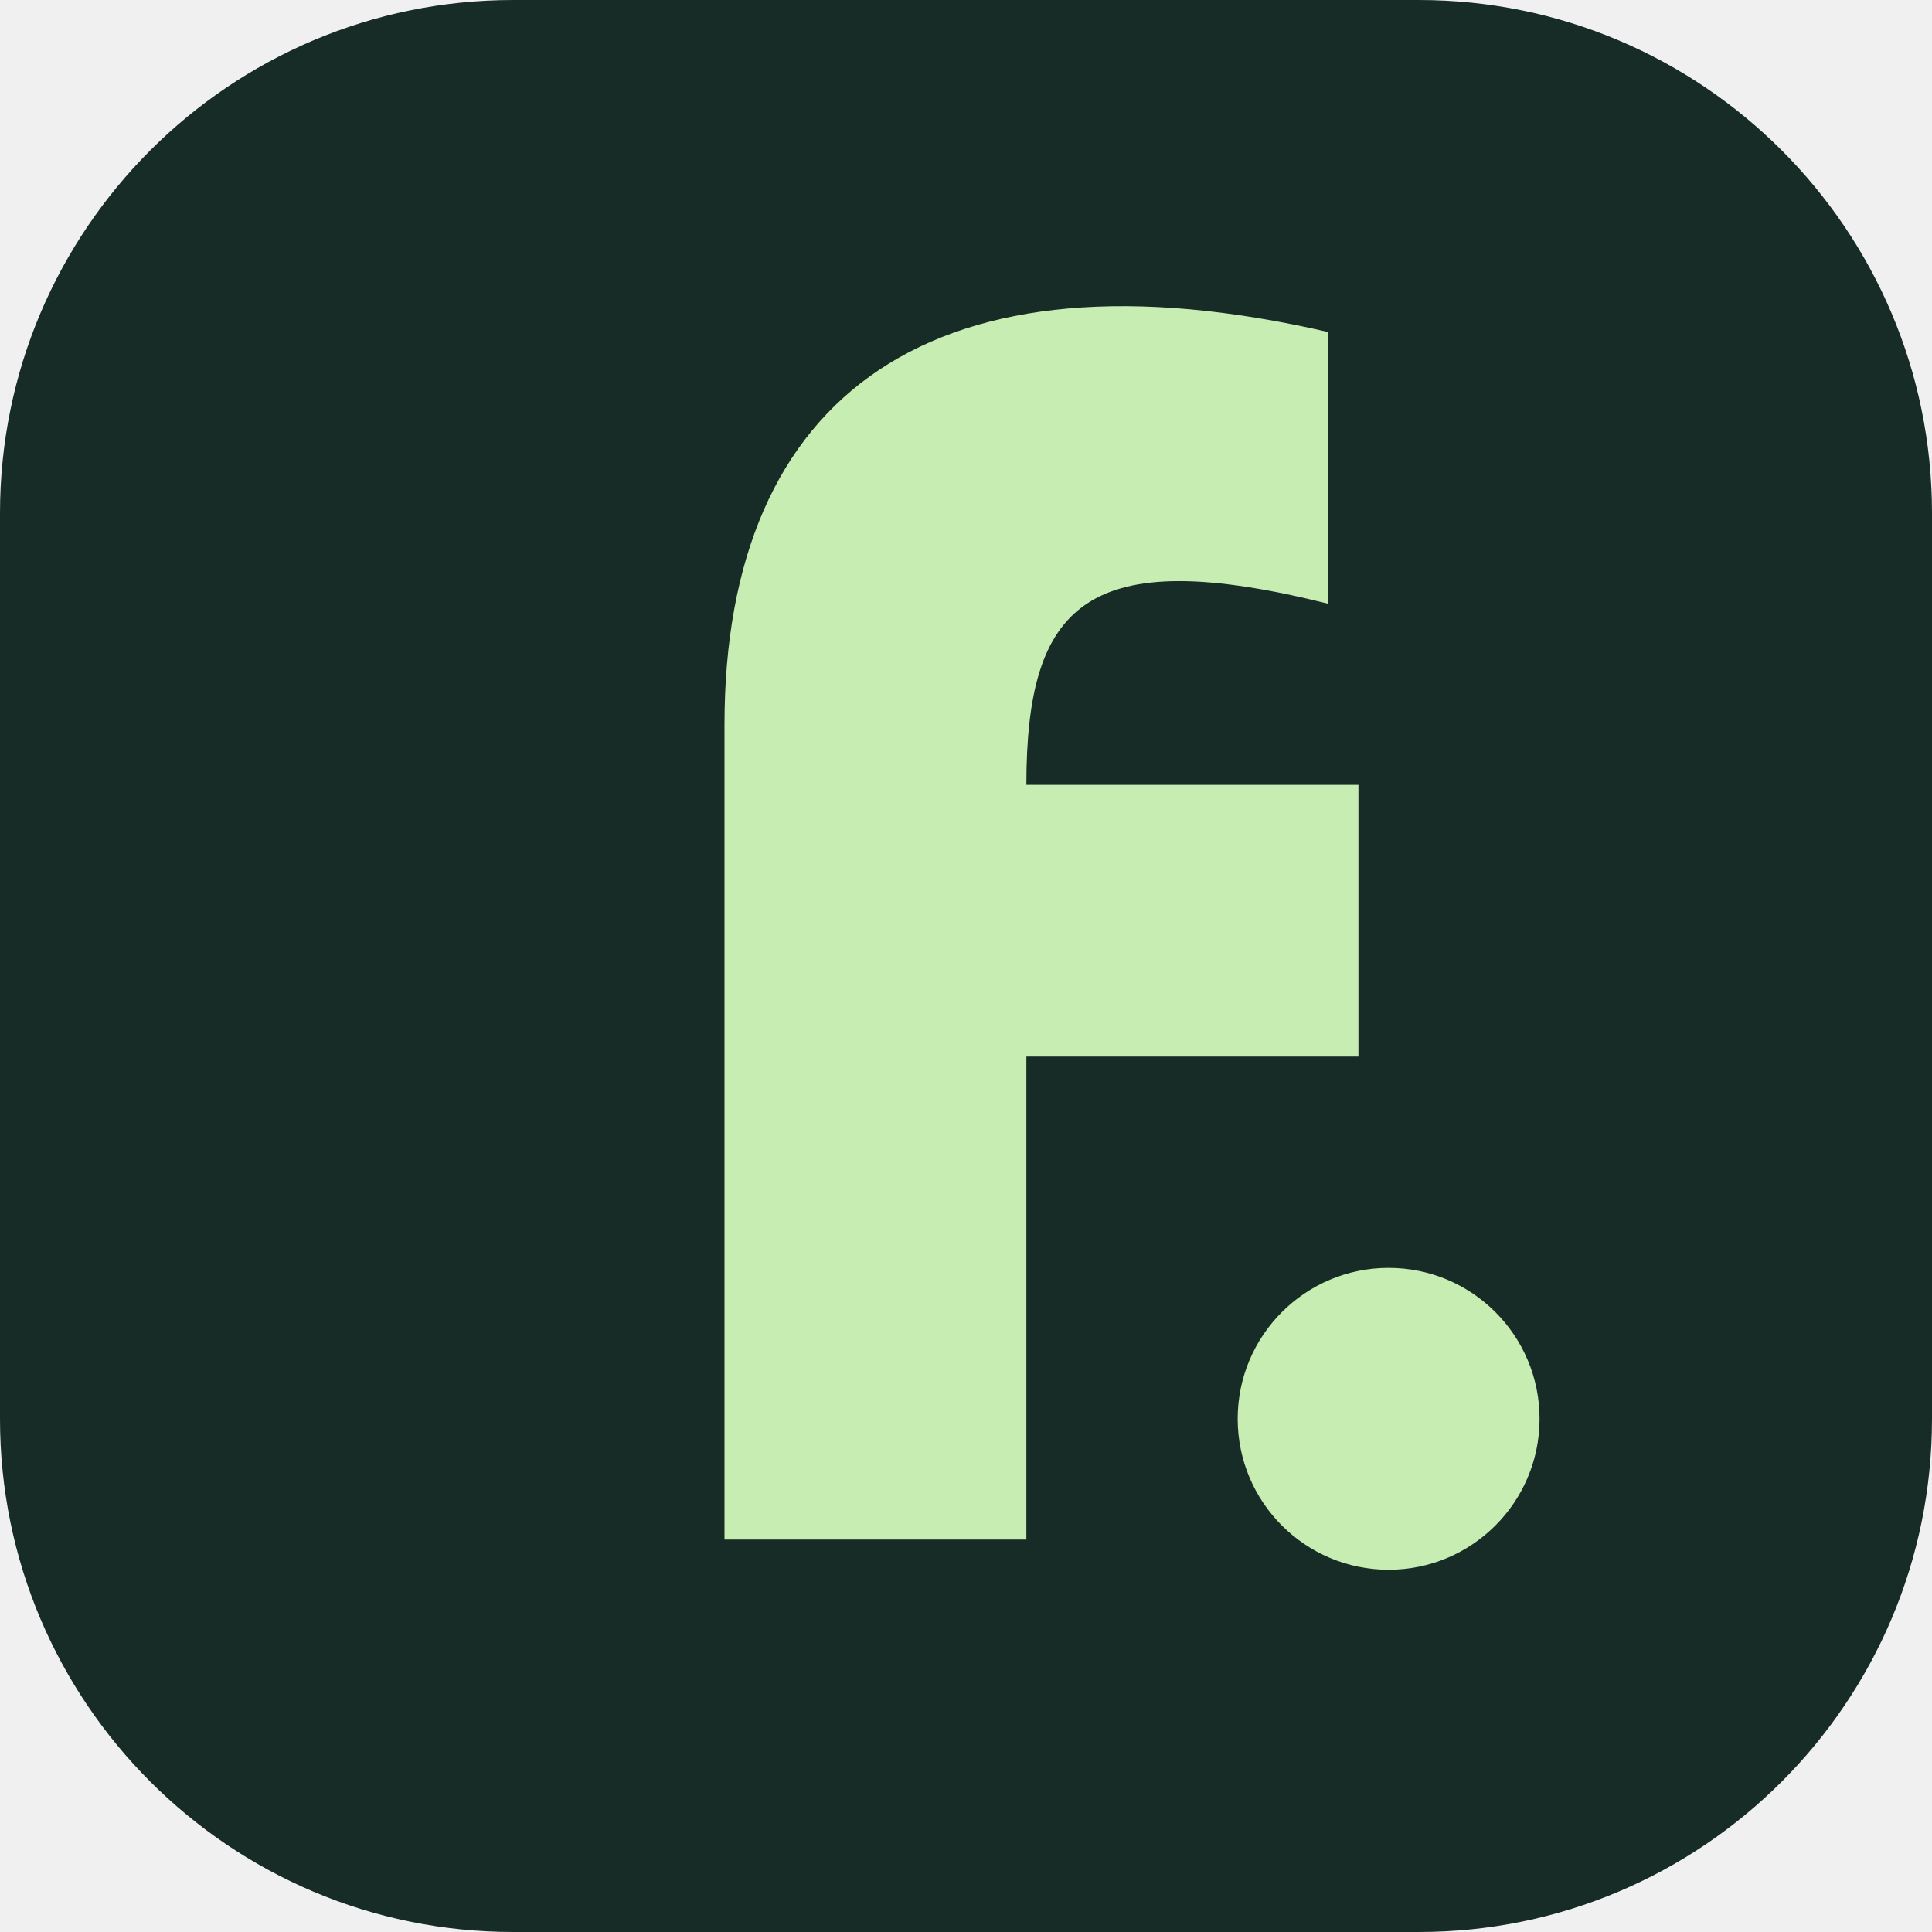
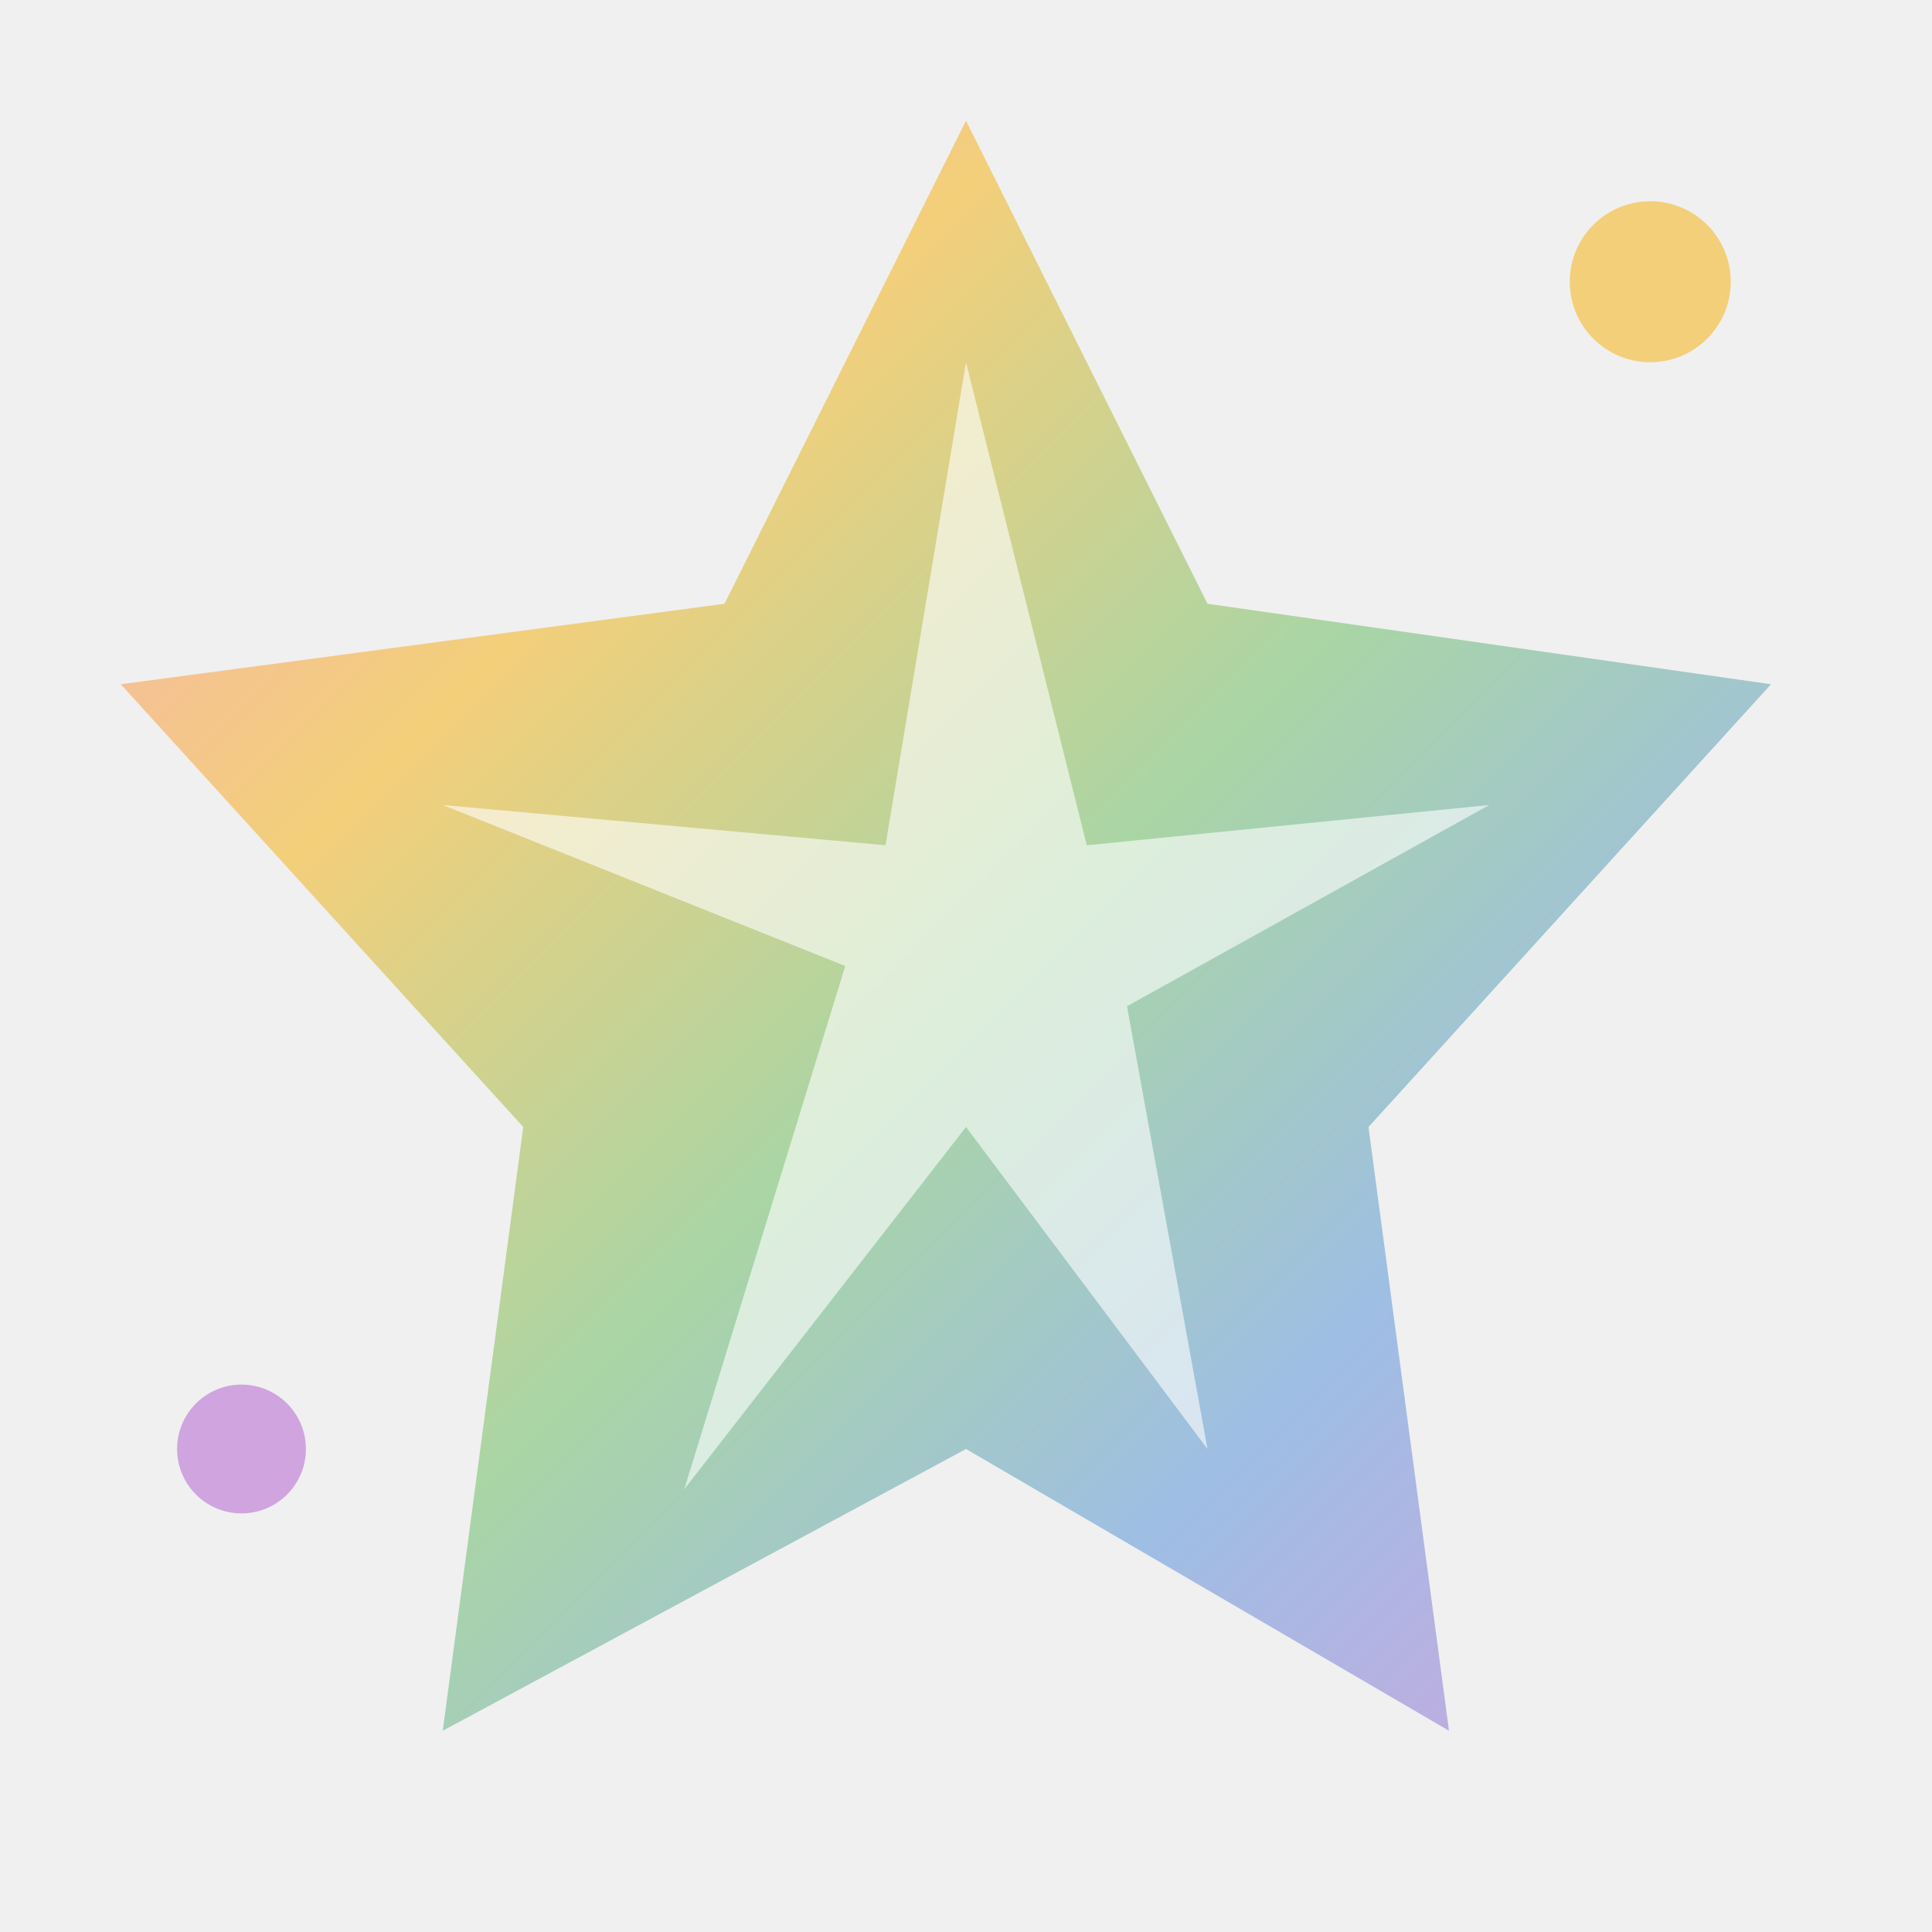
- <svg xmlns="http://www.w3.org/2000/svg" viewBox="0 0 64 64">
-   <rect width="64" height="64" rx="17" fill="#172c27" />
-   <path d="M24 51V24c0-11 7-16 20-13v9c-8-2-10 0-10 6h11v9H34v16z" fill="#c7edb3" />
-   <circle cx="46" cy="47" r="5" fill="#c7edb3" />
+ <svg xmlns="http://www.w3.org/2000/svg" viewBox="0 0 48 48">
+   <defs>
+     <linearGradient id="r" x1="0" y1="0" x2="1" y2="1">
+       <stop stop-color="#f8abbe" />
+       <stop offset=".28" stop-color="#f3cf7a" />
+       <stop offset=".53" stop-color="#a9d5a5" />
+       <stop offset=".75" stop-color="#9ebee4" />
+       <stop offset="1" stop-color="#d0a4de" />
+     </linearGradient>
+   </defs>
+   <path fill="url(#r)" d="m24 3 6 12 14 2-10 11 2 15-12-7-13 7 2-15L3 17l15-2z" />
+   <path fill="#fff" opacity=".6" d="m24 9 3 12 10-1-9 5 2 11-6-8-7 9 4-13-10-4 11 1z" />
+   <circle cx="41" cy="7" r="2" fill="#f3cf7a" />
+   <circle cx="6" cy="36" r="1.6" fill="#d0a4de" />
</svg>
